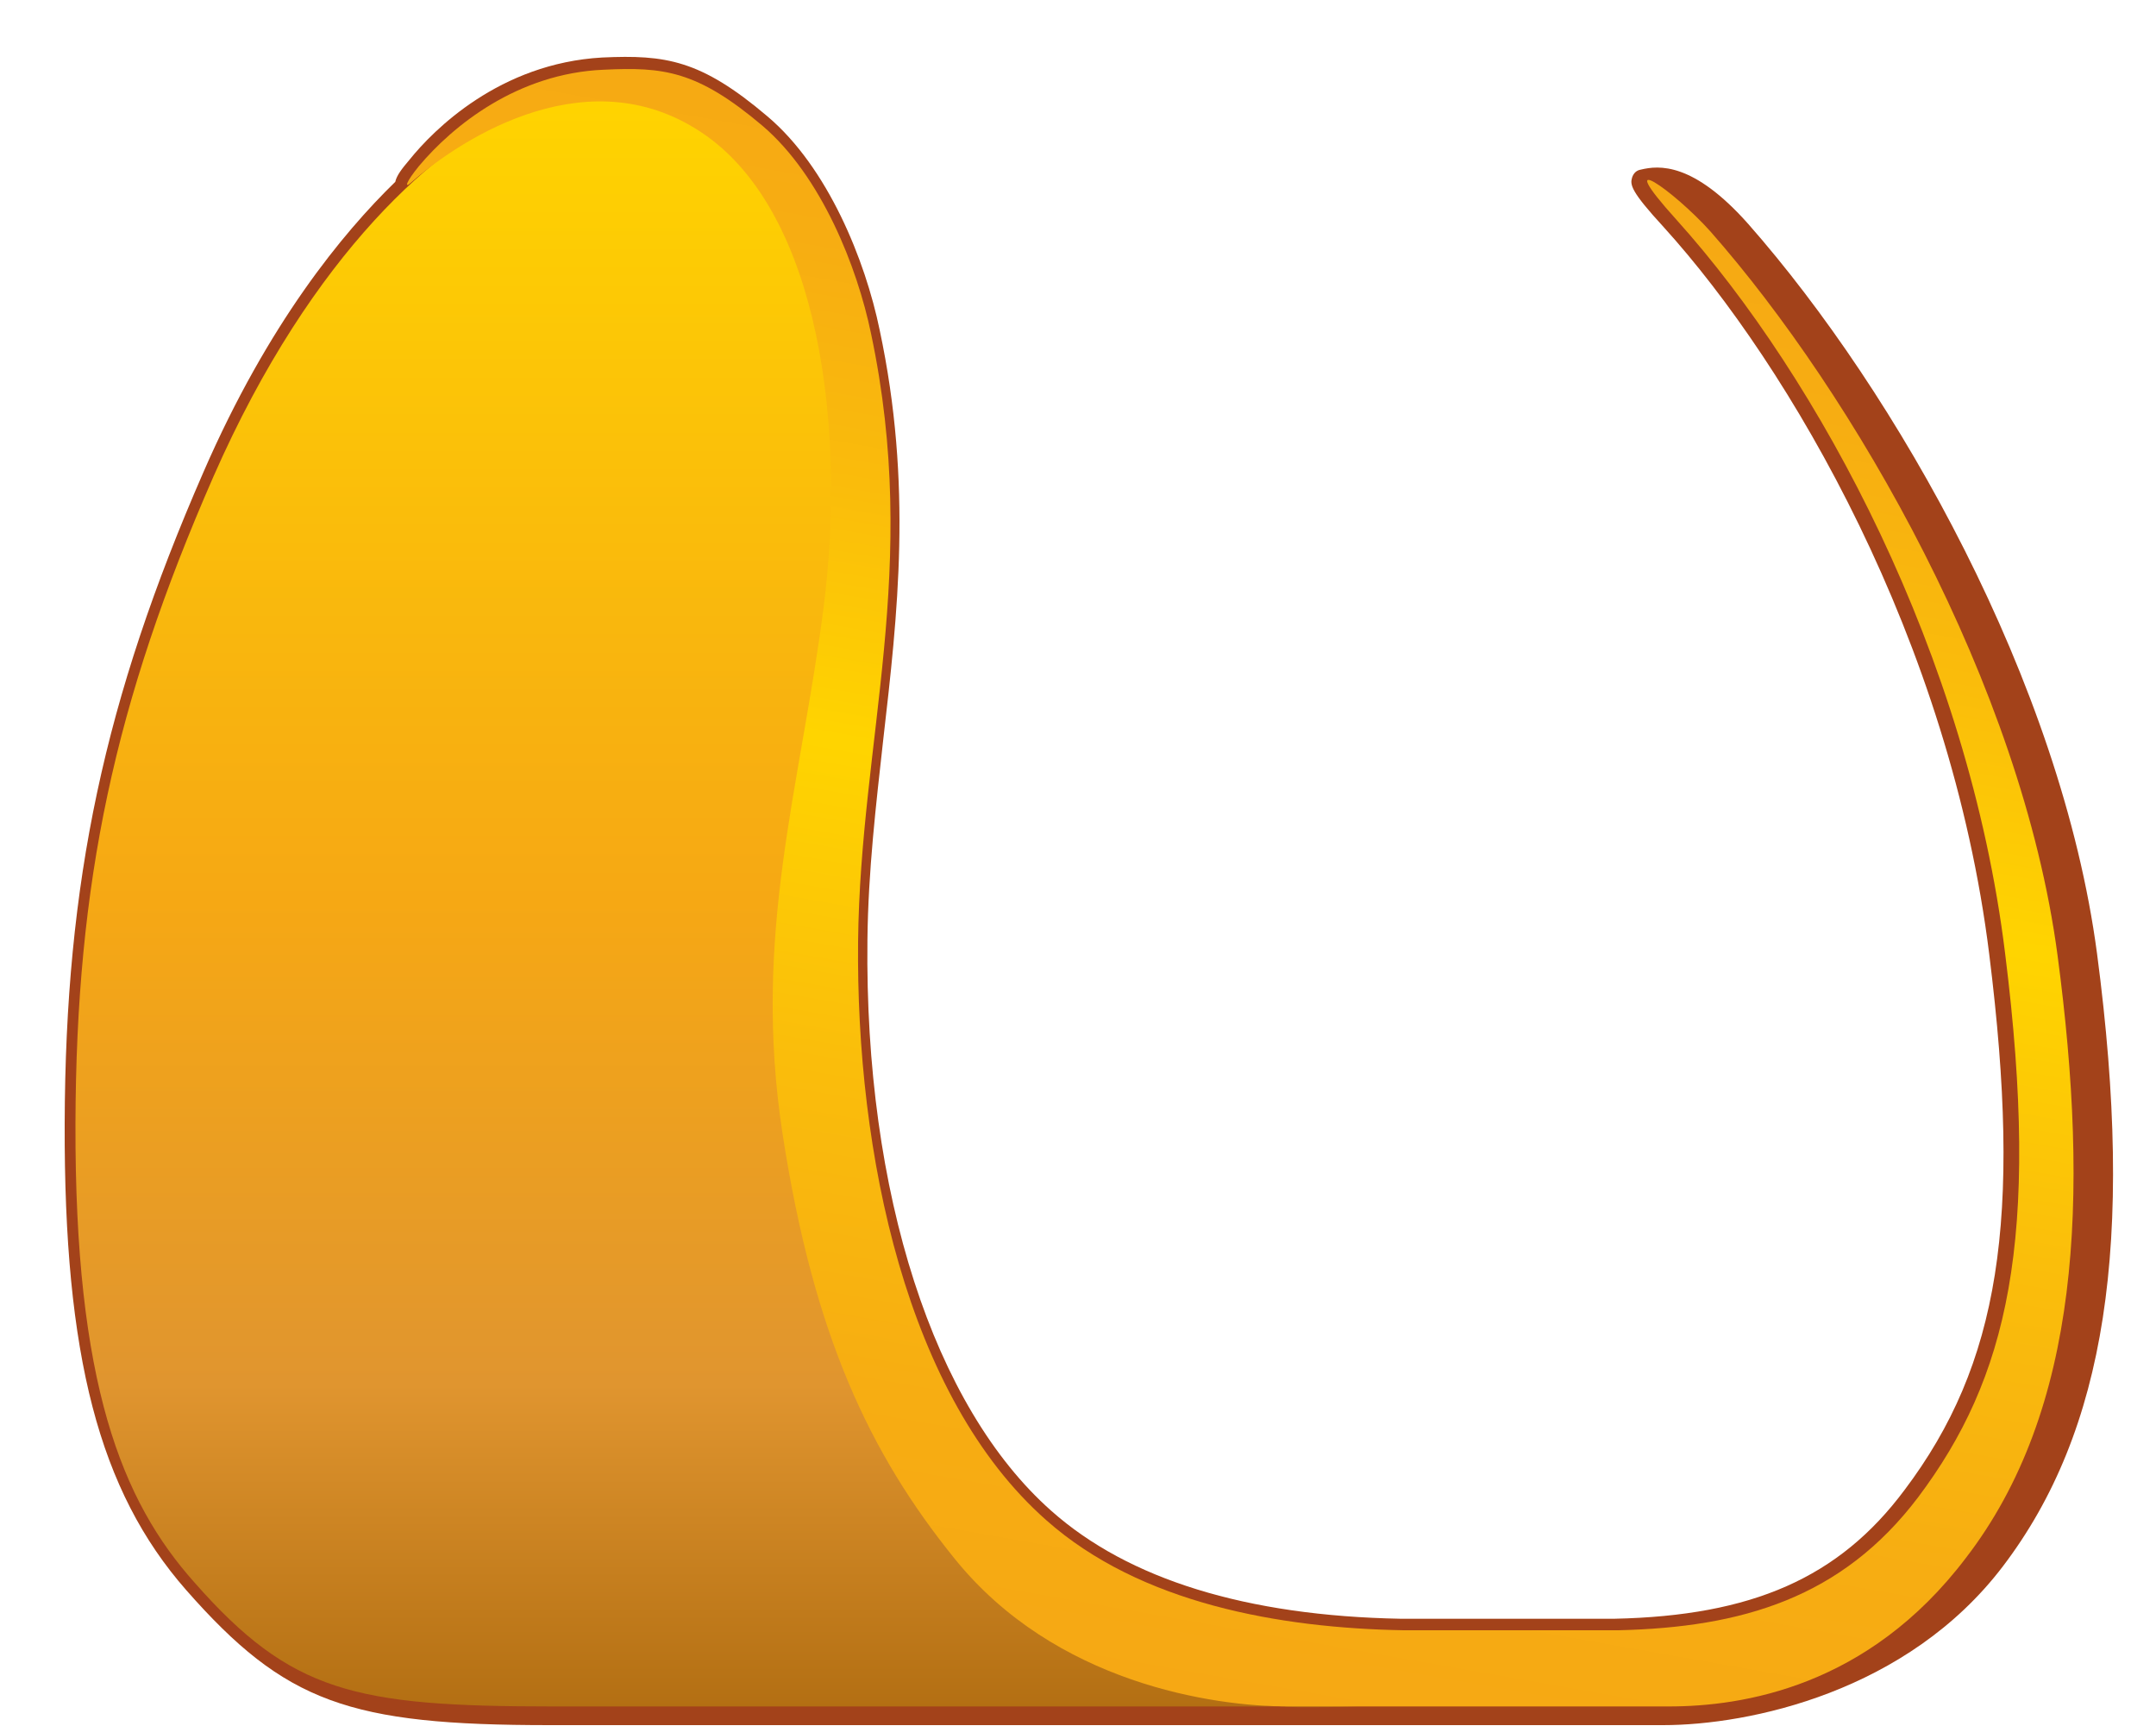
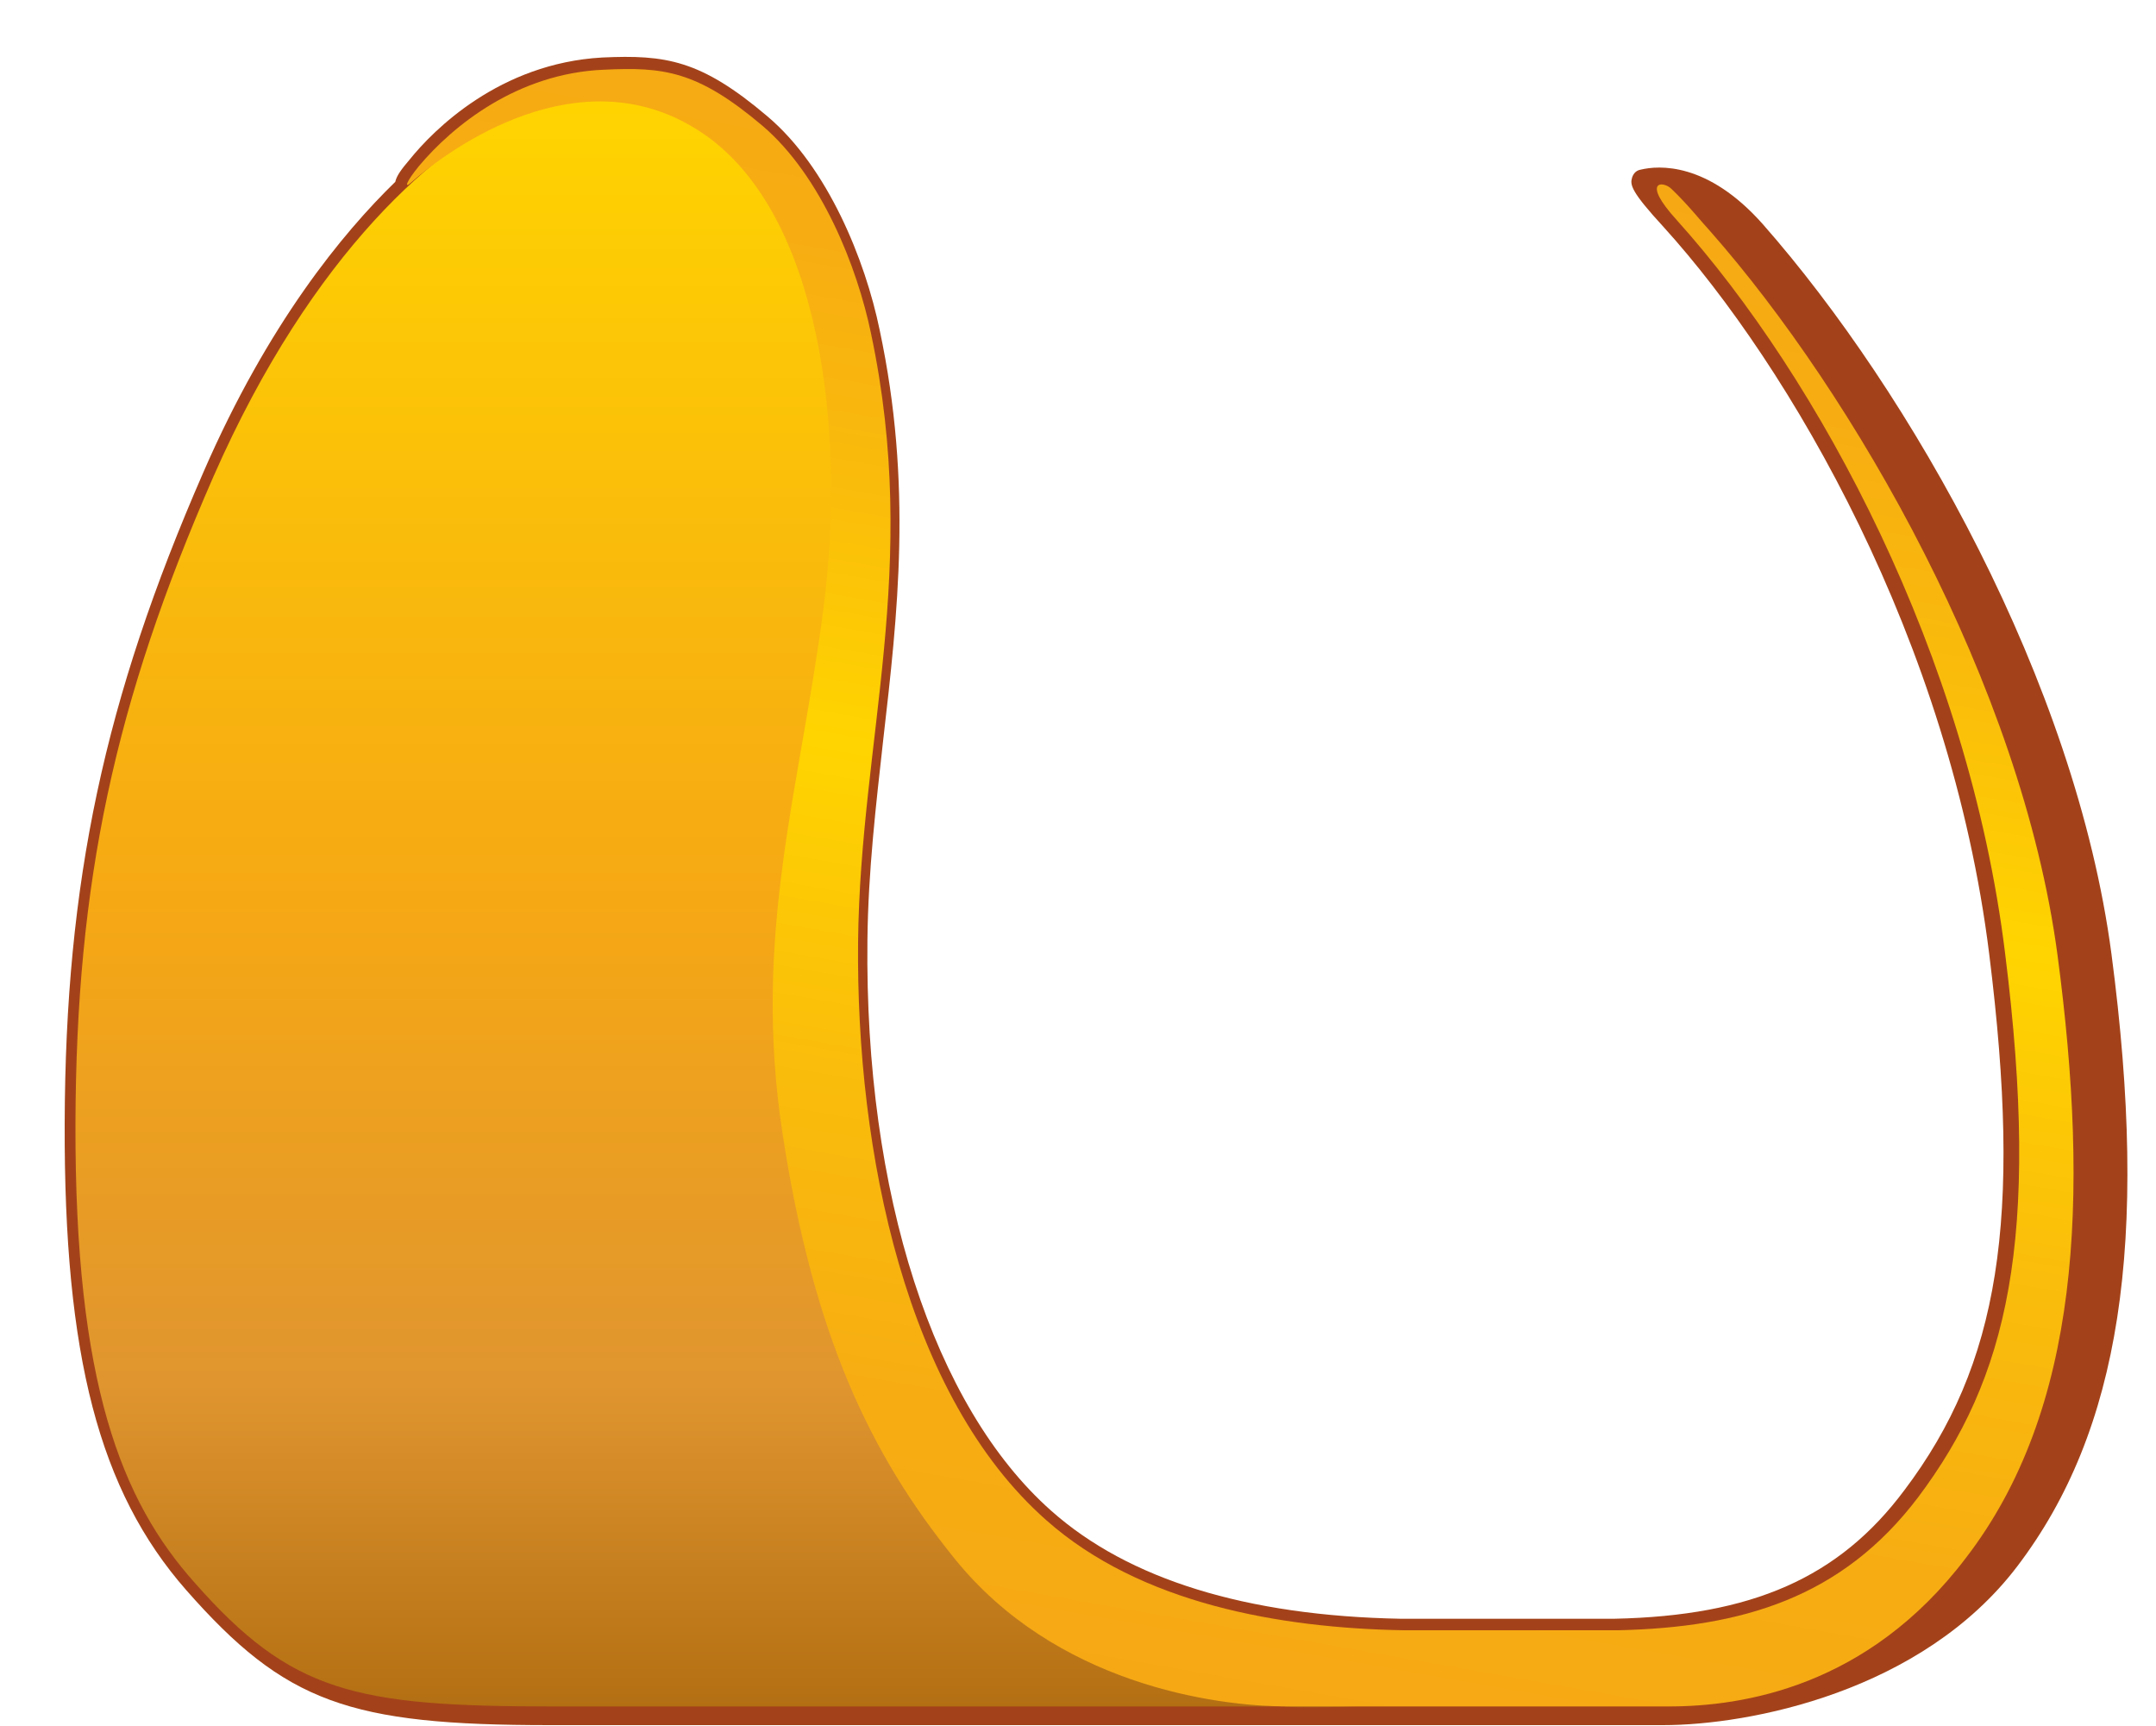
<svg xmlns="http://www.w3.org/2000/svg" version="1.1" id="Layer_1" x="0px" y="0px" viewBox="0 0 300 240" style="enable-background:new 0 0 300 240;" xml:space="preserve">
  <style type="text/css">
	.st0{fill:#A3421A;}
	.st1{fill:url(#SVGID_1_);}
- 	.st2{fill:url(#SVGID_00000168832182888234690600000007240099078096081081_);}
+ 	.st2{fill:url(#SVGID_00000054979879646834901100000015818348661595448733_);}
</style>
-   <path class="st0" d="M291.8,132.7c-5-37.8-28-78.2-48.5-101.5c-7.7-8.7-12.5-8.2-15-7.6c-0.6,0.1-1,0.5-1.2,1.1  c-0.3,1-0.2,1.9,4.4,6.9c17.5,19.3,39.9,57.5,45.3,101.2c4.6,36.9,1.4,57-11.8,74.5c-9.1,12.2-21.2,17.5-40.4,17.9  c-10.2,0-29.4,0-29.7,0c-21.5-0.4-37.9-5.5-48.6-15c-16.4-14.5-26-44.2-25.6-79.4c0.1-9.6,1.2-18.9,2.2-27.9c2-17.4,4.1-35.4-0.5-57  c-2-9.7-7.2-22.6-15.6-29.7c-9.3-7.9-14.2-8.6-23-8.2C69.5,8.8,60.3,18.1,57,22.2c-1.1,1.3-1.8,2.2-2,3.1  C47.7,32.4,37.3,45,28.3,65.7C14.5,97.3,9.1,122.7,9,156.3c-0.1,32.4,4.8,51.1,16.9,64.9C39.7,236.9,48.6,240,76.5,240h154.9  c12,0,34-4.6,47.3-22.1C293,199.1,297.1,172.9,291.8,132.7z" />
-   <linearGradient id="SVGID_1_" gradientUnits="userSpaceOnUse" x1="99.699" y1="2.519" x2="99.699" y2="227.003" gradientTransform="matrix(1 0 0 -1 0 240)">
+   <path class="st0" d="M293.8,132.7c-5-37.8-28-78.2-48.5-101.5c-7.7-8.7-14.5-8.2-17-7.6c-0.6,0.1-1,0.5-1.2,1.1  c-0.3,1-0.2,1.9,4.4,6.9c17.5,19.3,39.9,57.5,45.3,101.2c4.6,36.9,1.4,57-11.8,74.5c-9.1,12.2-21.2,17.5-40.4,17.9  c-10.2,0-29.4,0-29.7,0c-21.5-0.4-37.9-5.5-48.6-15c-16.4-14.5-26-44.2-25.6-79.4c0.1-9.6,1.2-18.9,2.2-27.9c2-17.4,4.1-35.4-0.5-57  c-2-9.7-7.2-22.6-15.6-29.7c-9.3-7.9-14.2-8.6-23-8.2C69.5,8.8,60.3,18.1,57,22.2c-1.1,1.3-1.8,2.2-2,3.1  C47.7,32.4,37.3,45,28.3,65.7C14.5,97.3,9.1,122.7,9,156.3c-0.1,32.4,4.8,51.1,16.9,64.9C39.7,236.9,48.6,240,76.5,240h154.9  c12,0,36-4.6,49.3-22.1C295,199.1,299.1,172.9,293.8,132.7z" />
+   <linearGradient id="SVGID_1_" gradientUnits="userSpaceOnUse" x1="99.699" y1="1077.5" x2="99.699" y2="853.058" gradientTransform="matrix(1 0 0 1 0 -840)">
    <stop offset="0" style="stop-color:#B36F13" />
    <stop offset="0.2" style="stop-color:#E0952F" />
    <stop offset="0.5" style="stop-color:#F6A814" />
    <stop offset="1" style="stop-color:#FFD400" />
  </linearGradient>
-   <path class="st1" d="M181.3,237.5c-10.3,0-32.4-3-46.4-20.6c-11.8-14.7-19.6-31-23.9-59s2.6-48.3,5.7-73.3s-0.7-54.4-16.3-65.6  c-12.6-9-23.7-5.4-26.8-4.3c-0.4,0.2-0.8,0.3-1.2,0.5c-11.1,4.6-28.9,19.7-42.7,51.1c-13.8,31.5-19.1,56.5-19.2,90  c-0.1,36.2,6.4,52.5,16.6,63.9c13.4,15.2,22.2,17.2,49.7,17.2c18.6,0,76.4,0,112.1,0l0,0C185.9,237.5,183.3,237.5,181.3,237.5z" />
-   <linearGradient id="SVGID_00000104666212864904653040000014550890257840508083_" gradientUnits="userSpaceOnUse" x1="149.166" y1="6.859" x2="187.172" y2="222.405" gradientTransform="matrix(1 0 0 -1 0 240)">
+   <path class="st1" d="M181.3,237.5c-10.3,0-32.4-3-46.4-20.6c-11.8-14.7-19.6-31-23.9-59s2.6-48.3,5.7-73.3S116,30.2,100.4,19  c-12.6-9-23.7-5.4-26.8-4.3c-0.4,0.2-0.8,0.3-1.2,0.5c-11.1,4.6-28.9,19.7-42.7,51.1c-13.8,31.5-19.1,56.5-19.2,90  c-0.1,36.2,6.4,52.5,16.6,63.9c13.4,15.2,22.2,17.2,49.7,17.2c18.6,0,76.4,0,112.1,0l0,0C185.9,237.5,183.3,237.5,181.3,237.5z" />
+   <linearGradient id="SVGID_00000018944918069297296020000000412380727602866327_" gradientUnits="userSpaceOnUse" x1="149.181" y1="1073.051" x2="187.117" y2="857.903" gradientTransform="matrix(1 0 0 1 0 -840)">
    <stop offset="0" style="stop-color:#F6A814" />
    <stop offset="0.158" style="stop-color:#F7AD12" />
    <stop offset="0.356" style="stop-color:#FABD0B" />
    <stop offset="0.558" style="stop-color:#FFD400" />
    <stop offset="0.561" style="stop-color:#FFD400" />
    <stop offset="0.722" style="stop-color:#FABC0B" />
    <stop offset="0.872" style="stop-color:#F7AD12" />
    <stop offset="0.997" style="stop-color:#F6A814" />
  </linearGradient>
-   <path style="fill:url(#SVGID_00000104666212864904653040000014550890257840508083_);" d="M286.3,132.9c-5-37.6-28.4-78.1-48.3-100.7  c-5.1-5.7-14.1-12-4.7-1.6c19.8,22,40.6,60.6,45.7,102c5,40,0.3,59.2-12.1,75.7c-10.6,14-24.5,18.1-41.7,18.5c0,0-29.8,0-29.9,0  c-17.2-0.3-36.6-3.7-49.7-15.3c-19.5-17.2-26.5-51.1-26.2-80.5c0.3-28.2,8.7-52,1.8-84.6c-1.9-9.2-6.9-21.9-15.1-28.9  C97,9.8,92.3,9.3,84,9.7c-12,0.5-21,7.8-25.7,13.4c-1.8,2.2-2.1,3.2-1.1,2.3c7.3-6.4,25.2-17.8,41.1-6.5  c15.7,11.2,19.5,40.6,16.3,65.6s-10,45.4-5.7,73.3s12.1,44.4,23.9,59c14,17.4,36.1,20.6,46.4,20.6c8,0,34.6,0,36.9,0  c3.7,0,9.7,0,16.1,0c10.3,0,27.7-2.7,41.3-20.6C289.4,196.2,290.8,166.8,286.3,132.9z" />
+   <path style="fill:url(#SVGID_00000018944918069297296020000000412380727602866327_);" d="M286.3,132.9c-5-37.6-28.4-78.1-48.3-100.7  c-1.3-1.4-3.1-3.7-5.4-5.9c-1.2-1.2-4.3-1.2,0.7,4.3c19.8,22,40.6,60.6,45.7,102c5,40,0.3,59.2-12.1,75.7  c-10.6,14-24.5,18.1-41.7,18.5c0,0-29.8,0-29.9,0c-17.2-0.3-36.6-3.7-49.7-15.3c-19.5-17.2-26.5-51.1-26.2-80.5  c0.3-28.2,8.7-52,1.8-84.6c-1.9-9.2-6.9-21.9-15.1-28.9C97,9.8,92.3,9.3,84,9.7c-12,0.5-21,7.8-25.7,13.4c-1.8,2.2-2.1,3.2-1.1,2.3  c7.3-6.4,25.2-17.8,41.1-6.5c15.7,11.2,19.5,40.6,16.3,65.6s-10,45.4-5.7,73.3s12.1,44.4,23.9,59c14,17.4,36.1,20.6,46.4,20.6  c8,0,34.6,0,36.9,0c3.7,0,9.7,0,16.1,0c10.3,0,27.7-2.7,41.3-20.6C289.4,196.2,290.8,166.8,286.3,132.9z" />
</svg>
